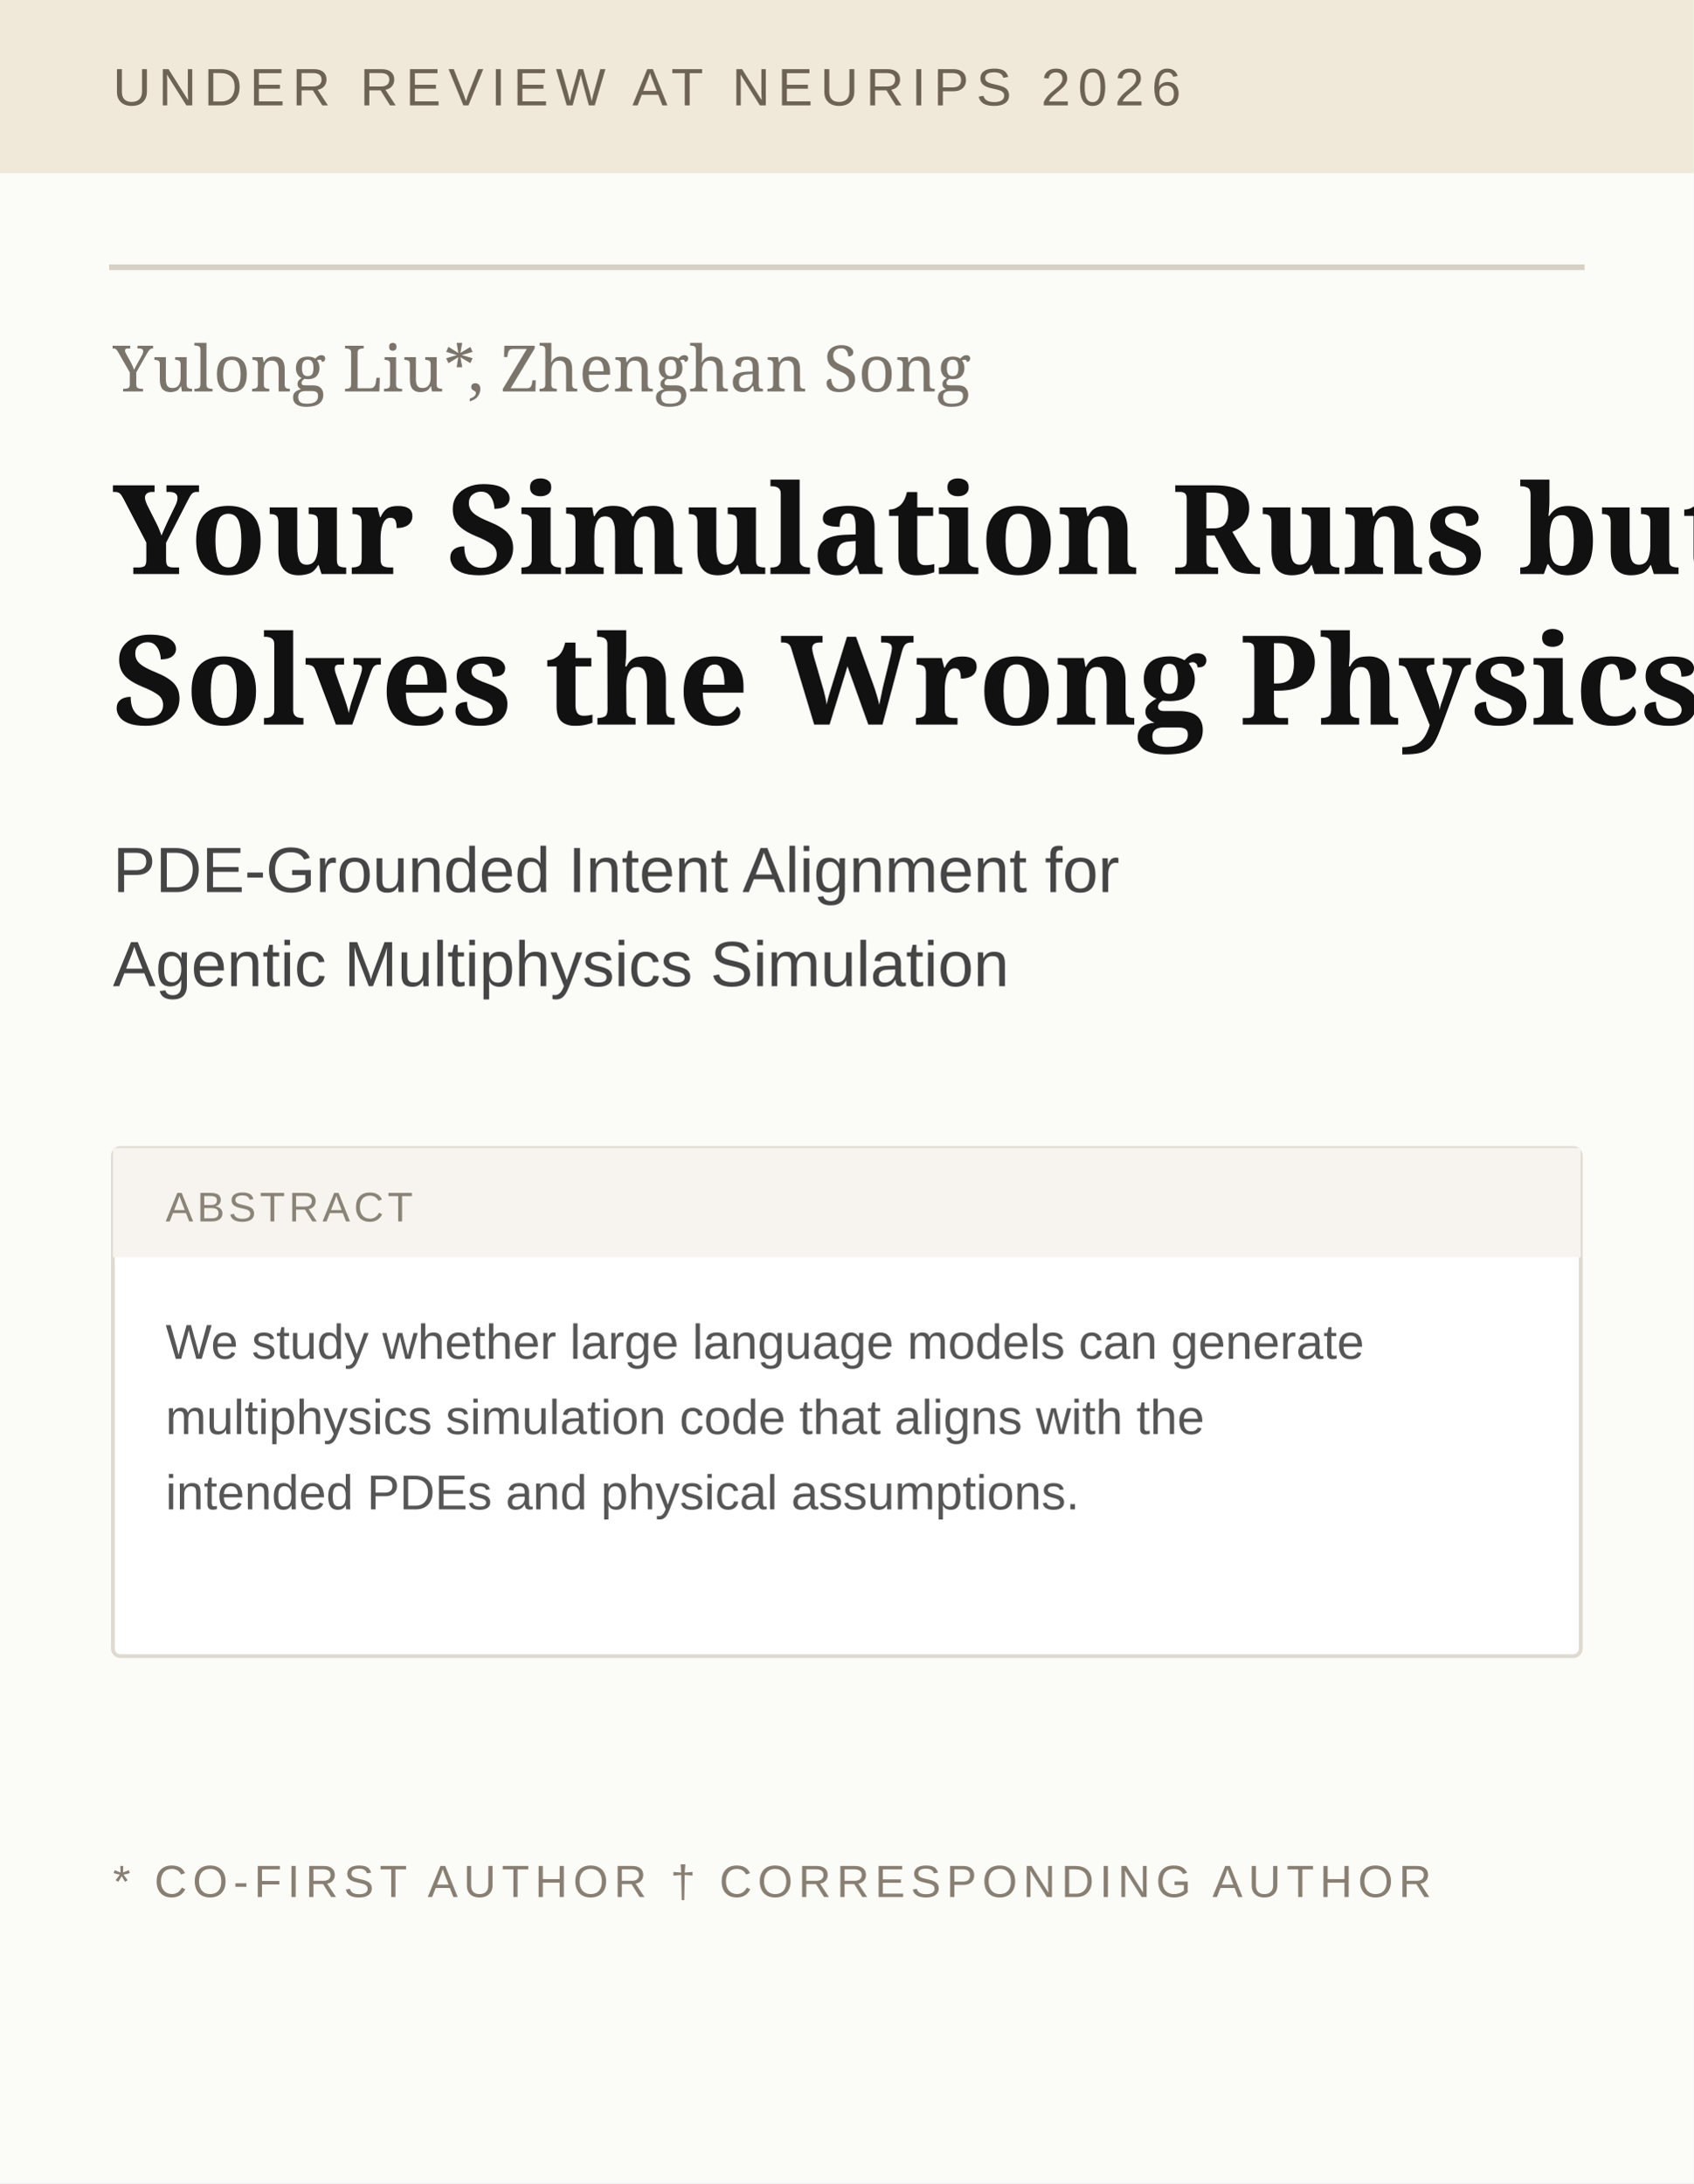
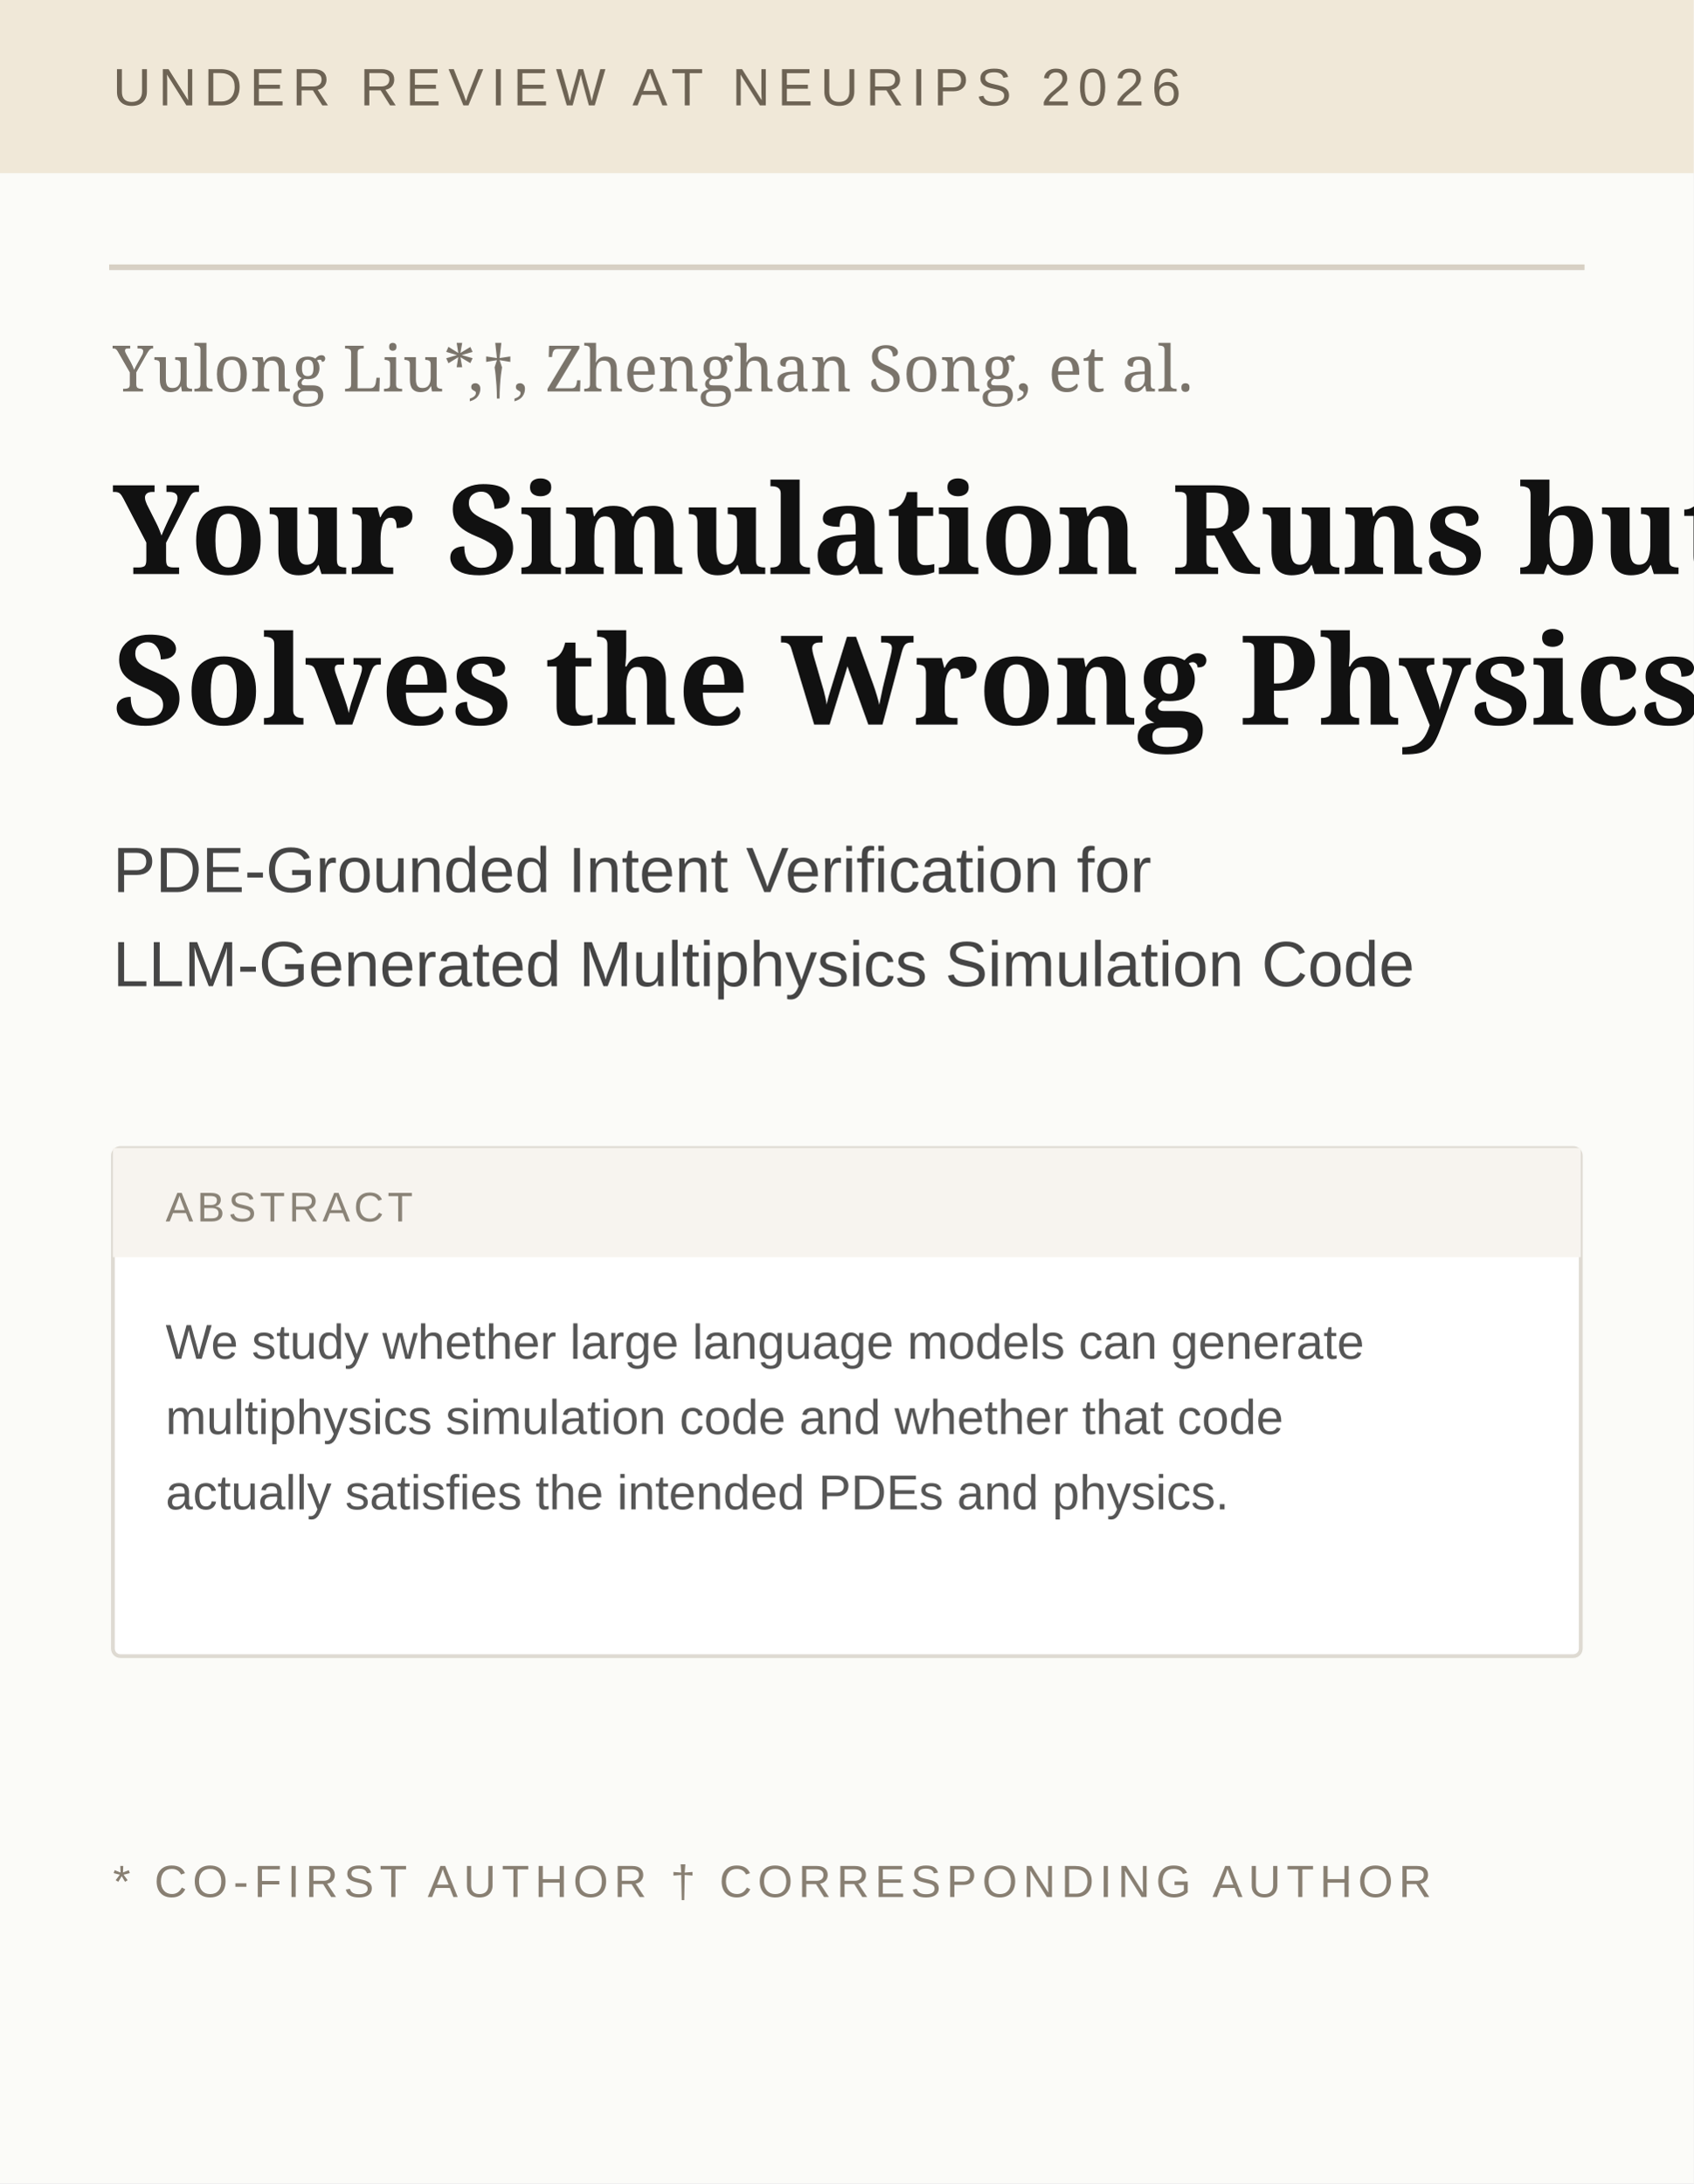
<svg xmlns="http://www.w3.org/2000/svg" viewBox="0 0 900 1160" role="img" aria-labelledby="title desc">
  <rect width="900" height="1160" fill="#fbfbf8" />
  <rect x="0" y="0" width="900" height="92" fill="#f0e8d8" />
  <text x="60" y="56" fill="#6d6354" font-family="Arial, Helvetica, sans-serif" font-size="28" letter-spacing="4">UNDER REVIEW AT NEURIPS 2026</text>
  <line x1="58" y1="142" x2="842" y2="142" stroke="#d7d0c4" stroke-width="3" />
-   <text x="60" y="208" fill="#7a746b" font-family="Georgia, serif" font-size="34">Yulong Liu*, Zhenghan Song</text>
+   <text x="60" y="208" fill="#7a746b" font-family="Georgia, serif" font-size="34">Yulong Liu*,†, Zhenghan Song, et al.</text>
  <text x="60" y="305" fill="#111111" font-family="Georgia, serif" font-size="66" font-weight="700">Your Simulation Runs but</text>
  <text x="60" y="385" fill="#111111" font-family="Georgia, serif" font-size="66" font-weight="700">Solves the Wrong Physics</text>
-   <text x="60" y="474" fill="#454545" font-family="Arial, Helvetica, sans-serif" font-size="34">PDE-Grounded Intent Alignment for</text>
-   <text x="60" y="524" fill="#454545" font-family="Arial, Helvetica, sans-serif" font-size="34">Agentic Multiphysics Simulation</text>
+   <text x="60" y="474" fill="#454545" font-family="Arial, Helvetica, sans-serif" font-size="34">PDE-Grounded Intent Verification for</text>
+   <text x="60" y="524" fill="#454545" font-family="Arial, Helvetica, sans-serif" font-size="34">LLM-Generated Multiphysics Simulation Code</text>
  <rect x="60" y="610" width="780" height="270" rx="4" fill="#ffffff" stroke="#dedad2" stroke-width="2" />
  <rect x="60" y="610" width="780" height="58" fill="#f7f4ef" />
  <text x="88" y="649" fill="#8a8377" font-family="Arial, Helvetica, sans-serif" font-size="22" letter-spacing="2">ABSTRACT</text>
  <text x="88" y="722" fill="#565656" font-family="Arial, Helvetica, sans-serif" font-size="26">We study whether large language models can generate</text>
-   <text x="88" y="762" fill="#565656" font-family="Arial, Helvetica, sans-serif" font-size="26">multiphysics simulation code that aligns with the</text>
-   <text x="88" y="802" fill="#565656" font-family="Arial, Helvetica, sans-serif" font-size="26">intended PDEs and physical assumptions.</text>
+   <text x="88" y="762" fill="#565656" font-family="Arial, Helvetica, sans-serif" font-size="26">multiphysics simulation code and whether that code</text>
+   <text x="88" y="802" fill="#565656" font-family="Arial, Helvetica, sans-serif" font-size="26">actually satisfies the intended PDEs and physics.</text>
  <text x="60" y="1008" fill="#887f72" font-family="Arial, Helvetica, sans-serif" font-size="24" letter-spacing="3">* CO-FIRST AUTHOR   † CORRESPONDING AUTHOR</text>
</svg>
